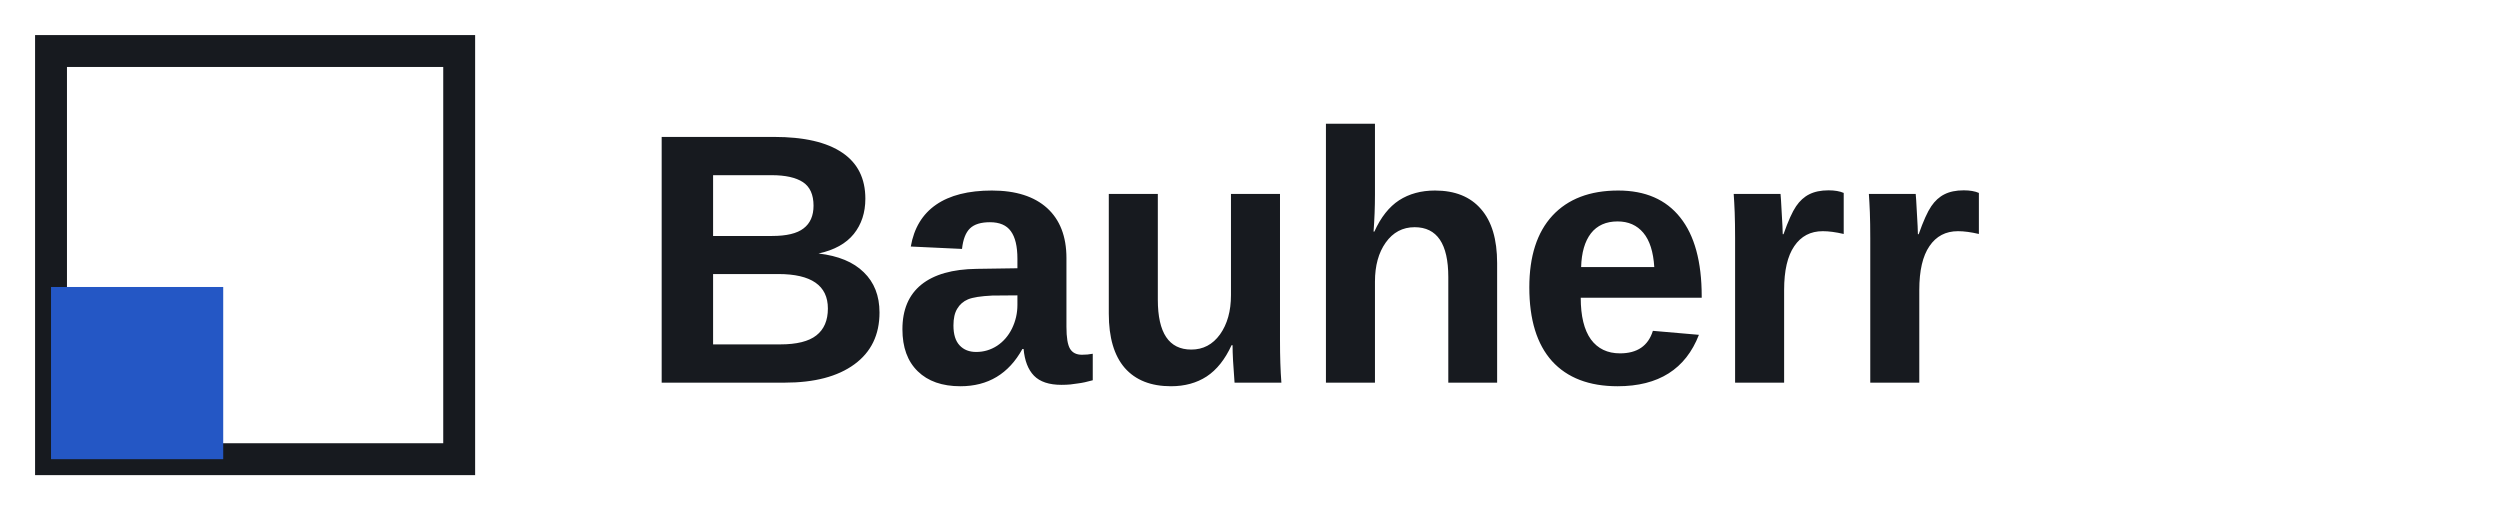
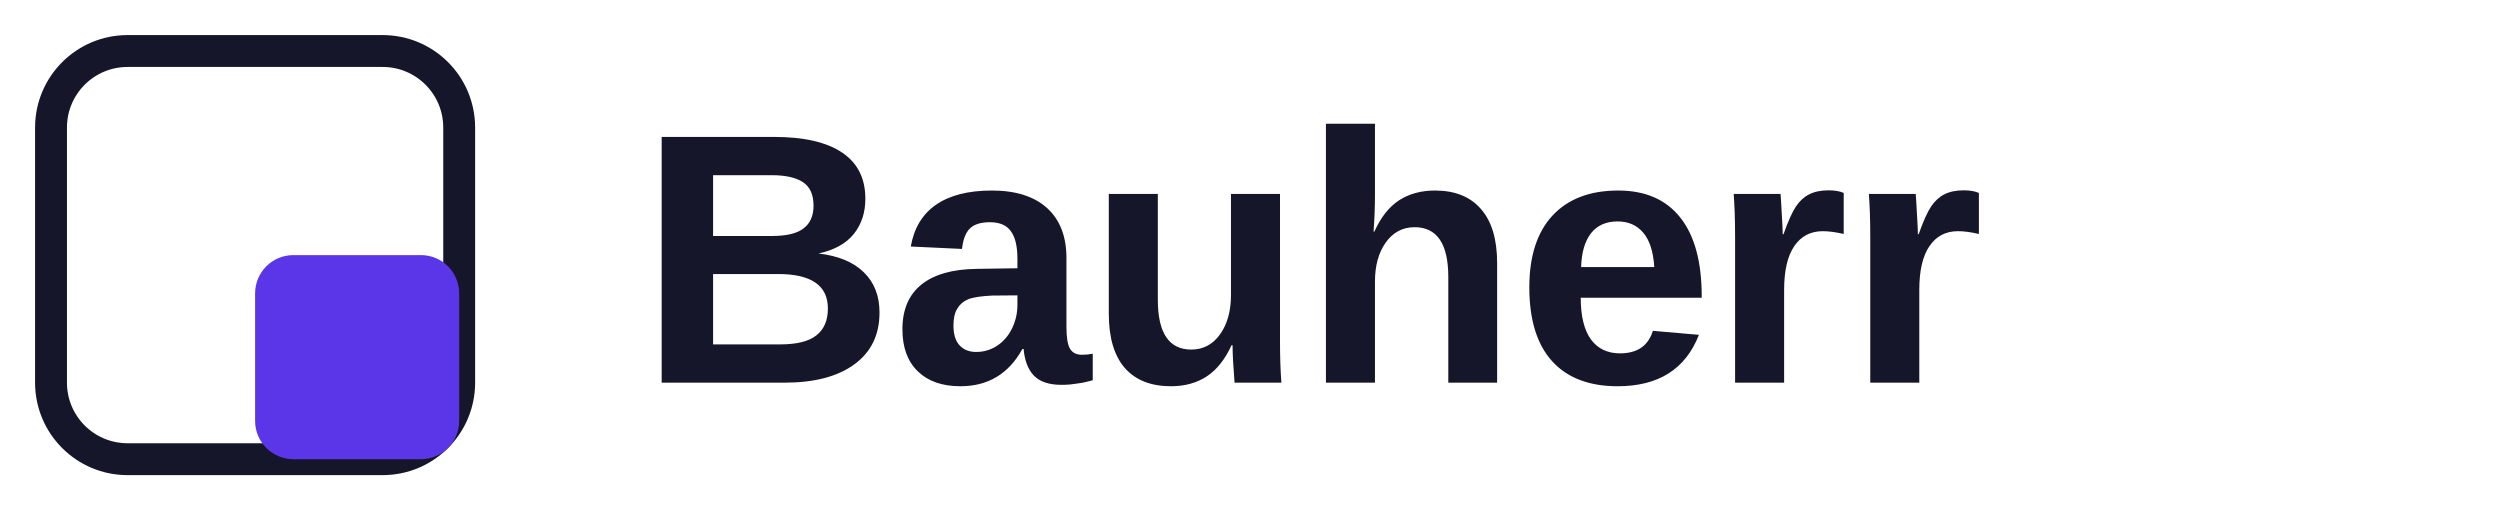
<svg xmlns="http://www.w3.org/2000/svg" width="196" height="40" viewBox="0 0 196 40" role="img" aria-label="Bauherr">
-   <rect x="4" y="4" width="32" height="32" stroke="#171a1f" stroke-width="2.5" fill="none" />
-   <rect x="4" y="22.5" width="13.5" height="13.5" fill="#2457c5" />
-   <text x="50" y="30" font-family="Archivo, 'Helvetica Neue', Arial, sans-serif" font-size="28" font-weight="600" letter-spacing="-0.3" fill="#171a1f">Bauherr</text>
+   <rect x="4" y="4" width="32" height="32" rx="6" stroke="#16162a" stroke-width="2.5" fill="none" />
+   <rect x="20" y="20" width="16" height="16" rx="3" fill="#5b35e8" />
+   <text x="50" y="30" font-family="Archivo, 'Helvetica Neue', Arial, sans-serif" font-size="28" font-weight="700" letter-spacing="-0.3" fill="#16162a">Bauherr</text>
</svg>
